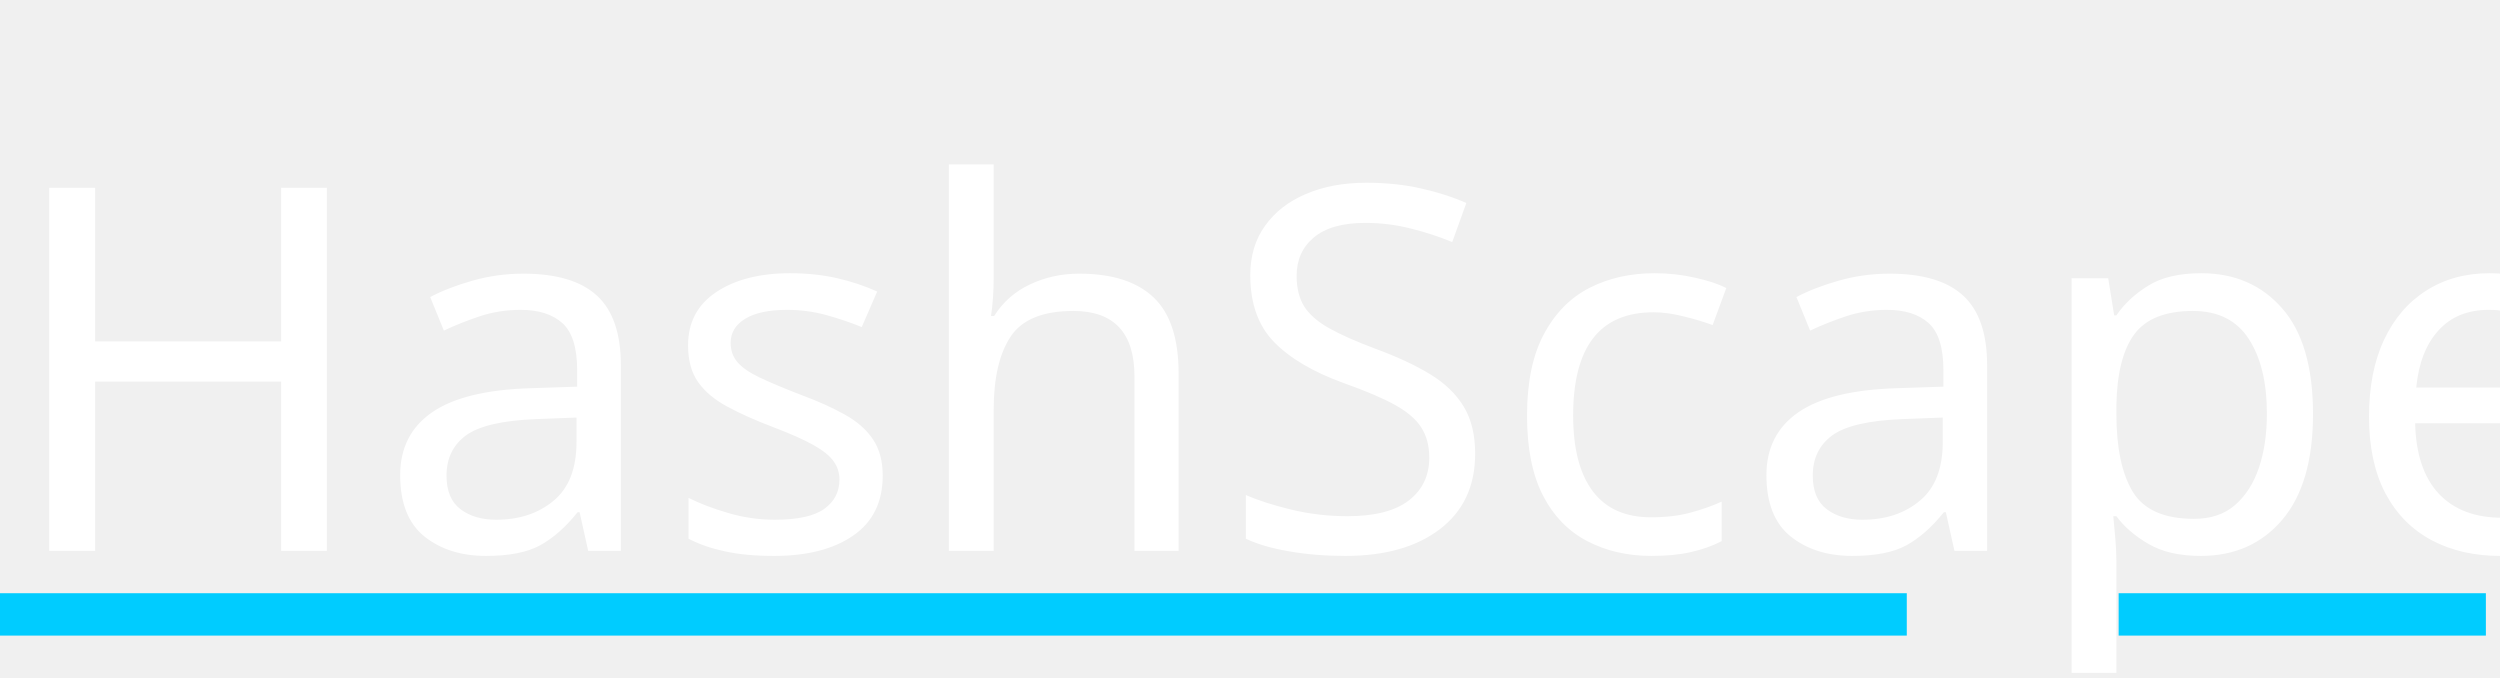
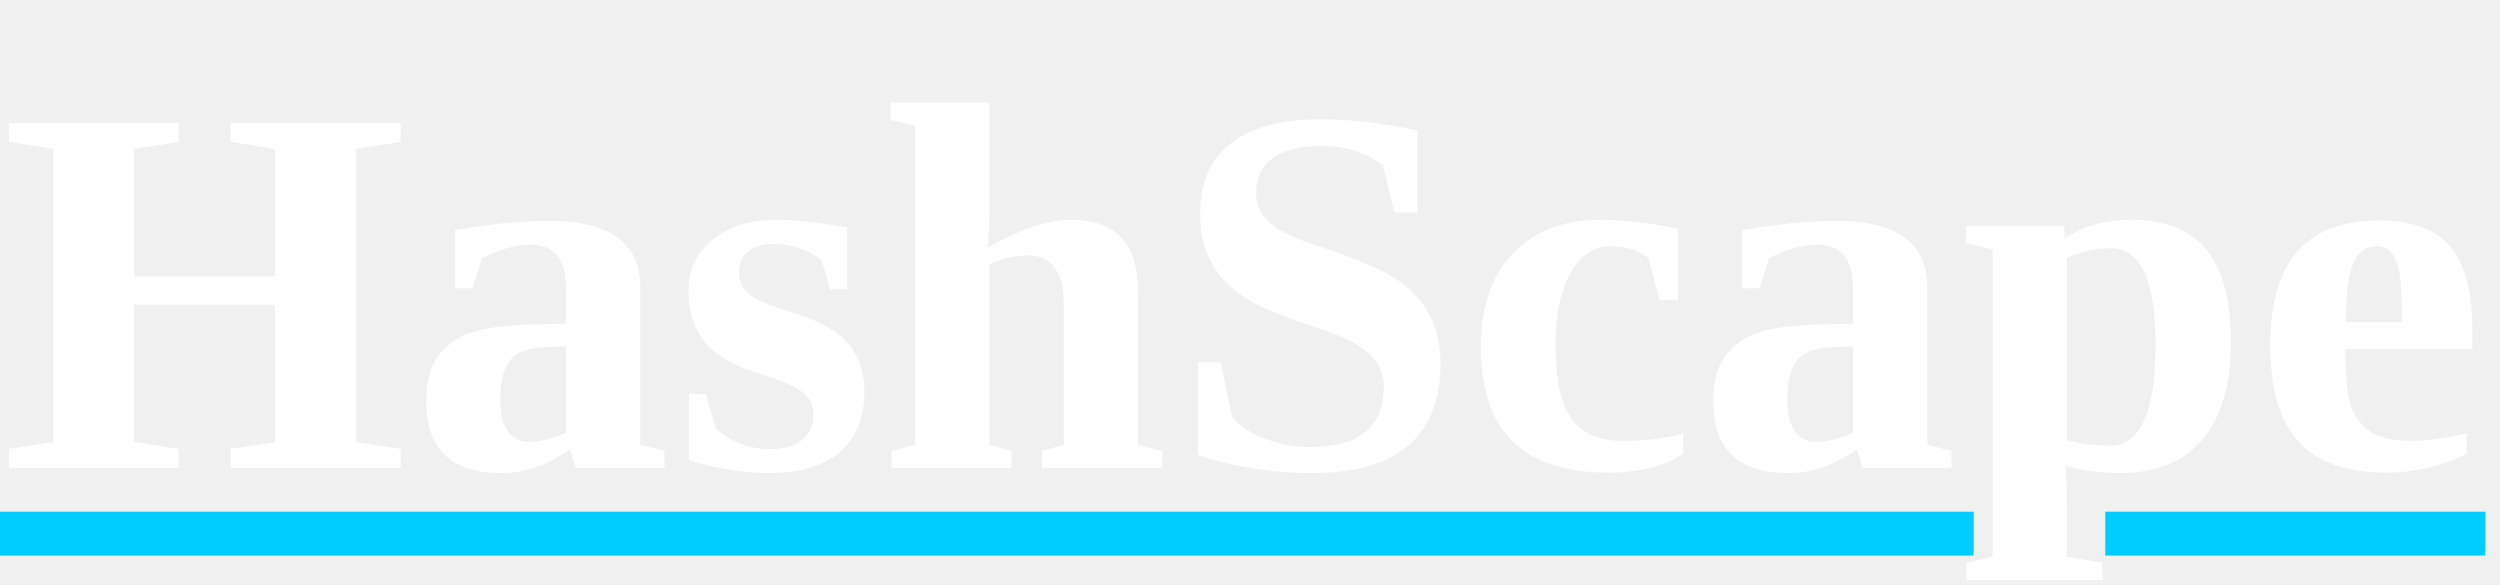
- <svg xmlns="http://www.w3.org/2000/svg" width="177" height="48" viewBox="0 0 177 48">
-   <g id="组_16307" data-name="组 16307" transform="translate(-371 -18)">
-     <text id="HashScape" transform="translate(371 57)" fill="#fff" font-size="36" font-family="PlayfairDisplay-Regular, Playfair Display">
+ <svg xmlns="http://www.w3.org/2000/svg" width="171" height="40" viewBox="0 0 171 40">
+   <g id="组_2" data-name="组 2" transform="translate(-371 -22)">
+     <text id="HashScape" transform="translate(371 54)" fill="#fff" font-size="36" font-family="TimesNewRomanPS-BoldMT, Times New Roman" font-weight="700">
      <tspan x="0" y="0">HashScape</tspan>
    </text>
-     <rect id="矩形_7234" data-name="矩形 7234" width="135" height="3" transform="translate(371 60)" fill="#0cf" />
-     <rect id="矩形_7235" data-name="矩形 7235" width="26" height="3" transform="translate(521 60)" fill="#0cf" />
+     <rect id="矩形_7234" data-name="矩形 7234" width="135" height="3" transform="translate(371 57)" fill="#0cf" />
+     <rect id="矩形_7235" data-name="矩形 7235" width="26" height="3" transform="translate(515 57)" fill="#0cf" />
  </g>
</svg>
